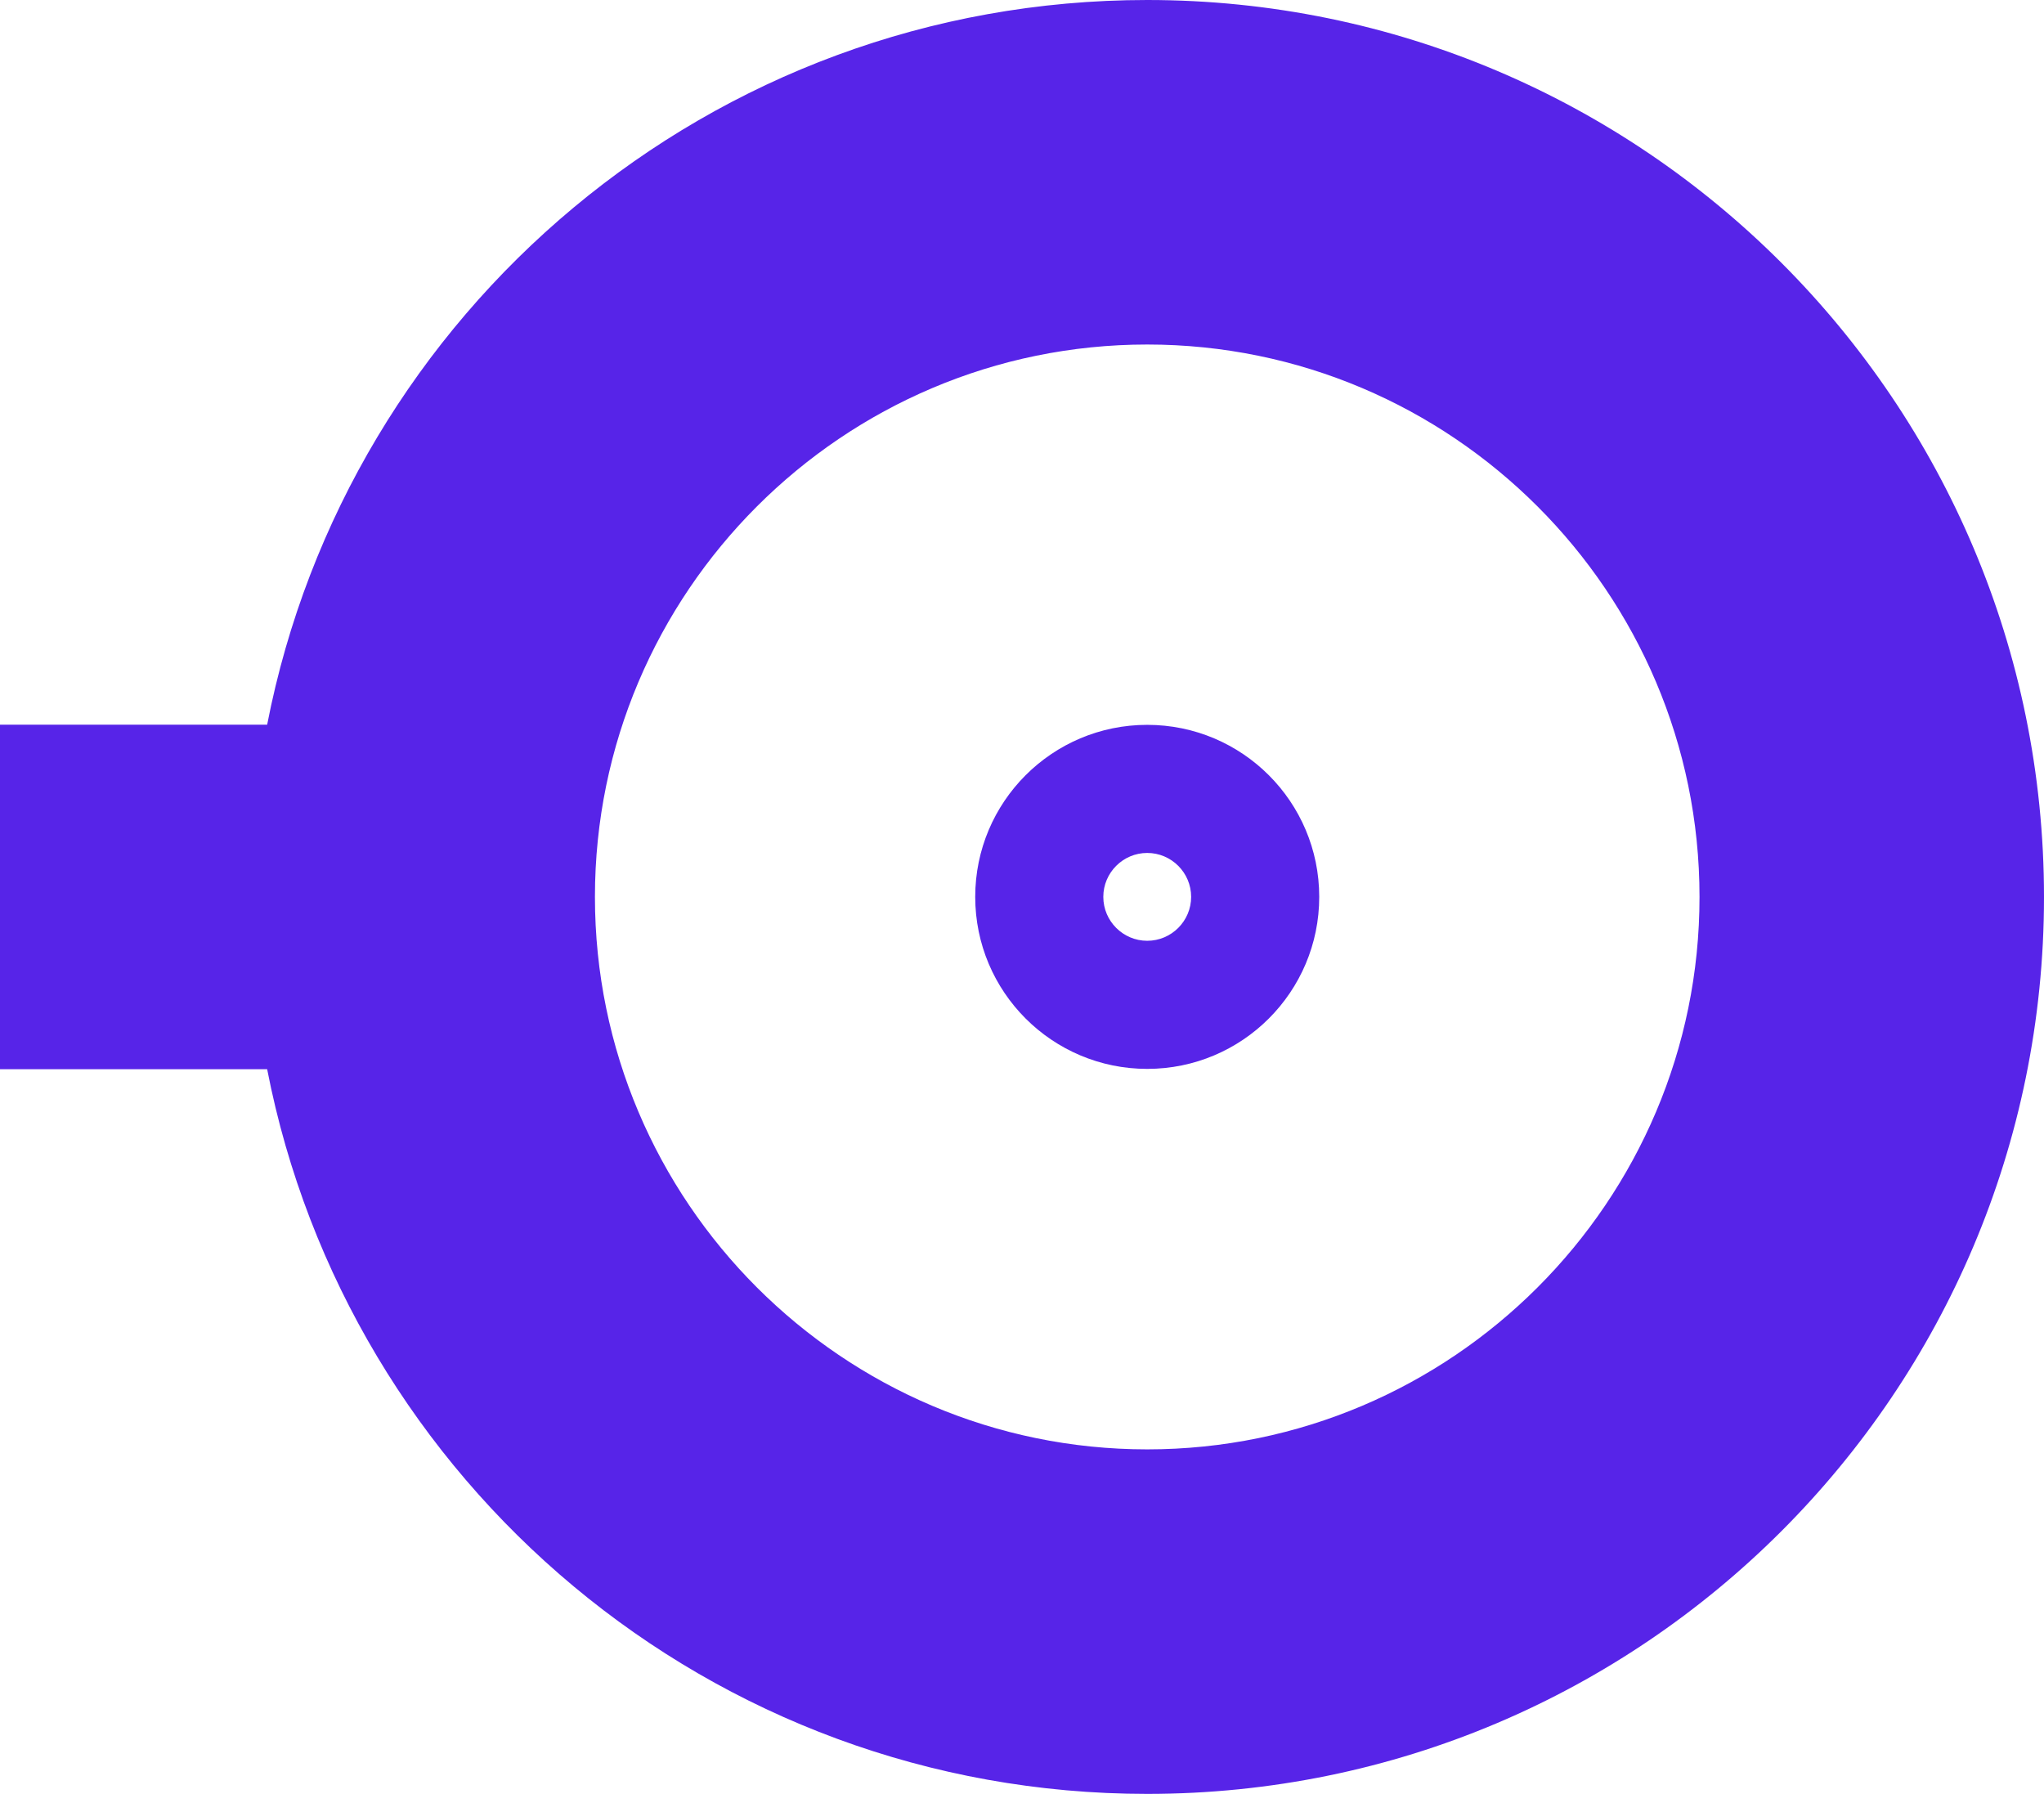
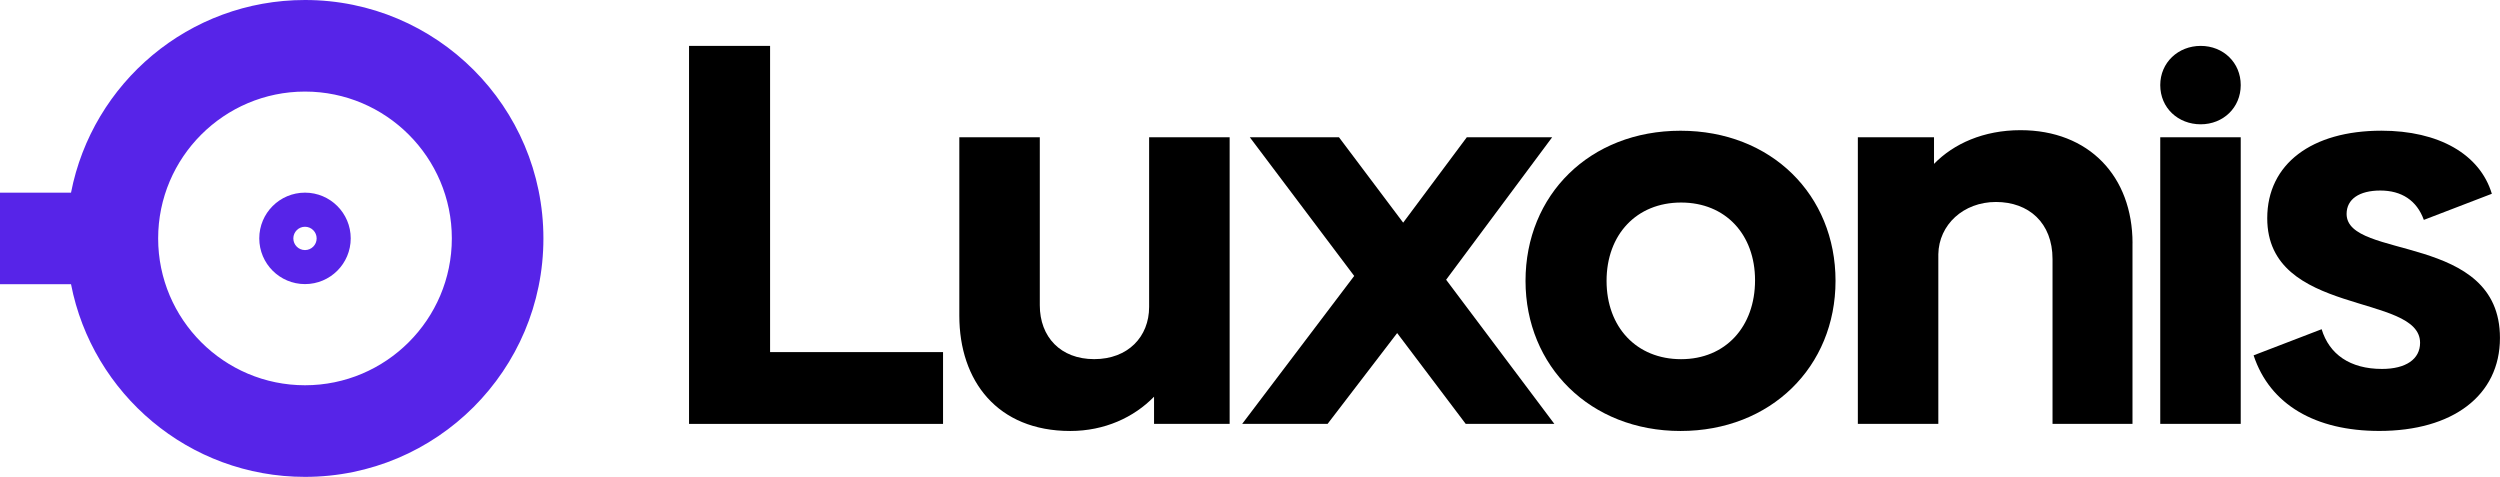
- <svg viewBox="0.5 27.97 128.46 112.73" width="128.46" height="112.73">
+ <svg xmlns="http://www.w3.org/2000/svg" id="Layer_1" viewBox="0 0 579.03 110.44">
  <defs>
-     <style type="text/css">
-     .st0 {
-       fill: #5724E8;
-     }
-   </style>
+     <style>.cls-1{fill:#5724e8;}</style>
  </defs>
-   <g transform="matrix(1, 0, 0, 1, -10, -266)">
-     <path class="st0" d="m82.6 385.05c-19.14 0-34.71-15.57-34.71-34.72 0-19.14 15.57-34.71 34.71-34.71s34.71 15.57 34.71 34.71c0.01 19.14-15.57 34.72-34.71 34.72m0-91.08c-27.42 0-50.26 19.59-55.31 45.54h-16.79v21.65h16.79c5.05 25.95 27.89 45.54 55.31 45.54 31.13 0 56.36-25.23 56.36-56.36s-25.23-56.37-56.36-56.37" />
-     <path class="st0" d="m82.6 353.09c-1.52 0-2.76-1.24-2.76-2.76s1.24-2.76 2.76-2.76 2.76 1.24 2.76 2.76-1.24 2.76-2.76 2.76m0-13.57c-5.97 0-10.81 4.84-10.81 10.81s4.84 10.81 10.81 10.81 10.81-4.84 10.81-10.81-4.84-10.81-10.81-10.81" />
-   </g>
+   <polygon points="218.42 81.55 218.42 98.18 159.59 98.18 159.59 10.63 178.36 10.63 178.36 81.55 218.42 81.55" />
+   <path d="M284.8,31.79V98.18h-17.51v-6.3c-4.66,4.79-11.46,7.94-19.4,7.94-16.88,0-25.7-11.59-25.7-26.7V31.79h18.64v38.92c0,7.31,4.79,12.47,12.6,12.47s12.72-5.17,12.72-12.09V31.79h18.64Z" />
+   <polygon points="339.48 98.18 323.6 77.14 307.48 98.18 287.7 98.18 313.65 63.91 289.47 31.79 310.12 31.79 324.99 51.57 339.73 31.79 359.5 31.79 334.94 64.79 360.01 98.18 339.48 98.18" />
+   <path d="M406.49,64.92c0-10.58-6.8-18.01-17.13-18.01s-17.26,7.43-17.26,18.14,6.93,18.14,17.26,18.14,17.13-7.56,17.13-18.27m-53.16,.13c0-19.9,14.87-34.77,35.9-34.77s35.9,14.87,35.9,34.77-14.99,34.77-35.9,34.77-35.9-14.99-35.9-34.77" />
+   <path d="M493.91,56.35v41.82h-18.52V60.01c0-8.44-5.54-13.23-13.1-13.23s-13.23,5.29-13.35,12.09v39.3h-18.64V31.79h17.64v6.17c4.53-4.66,11.46-7.81,20.03-7.81,15.87,0,25.95,10.71,25.95,26.2" />
+   <path d="M500.34,31.79h18.64V98.17h-18.64V31.79Zm0-12.08c0-5.22,4.15-9.08,9.37-9.08s9.27,3.86,9.27,9.08-4.06,9.08-9.27,9.08-9.37-3.77-9.37-9.08" />
+   <path d="M521.97,82.3l15.75-6.05c1.76,5.79,6.55,9.2,13.98,9.2,5.54,0,8.82-2.27,8.82-6.05,0-11.59-35.4-6.05-35.4-28.85,0-12.6,10.33-20.28,26.45-20.28,13.23,0,22.8,5.42,25.57,14.61l-15.75,6.05c-1.64-4.53-5.17-6.8-10.08-6.8s-7.81,2.02-7.81,5.42c0,10.71,35.52,4.28,35.52,28.72,0,13.35-10.96,21.54-27.96,21.54-14.74,0-25.32-6.05-29.1-17.51" />
+   <path class="cls-1" d="M70.64,89.23c-18.75,0-34.01-15.26-34.01-34.01s15.26-34.01,34.01-34.01,34.01,15.26,34.01,34.01-15.26,34.01-34.01,34.01M70.64,0C43.77,0,21.4,19.19,16.45,44.62H0v21.21H16.45c4.95,25.42,27.32,44.62,54.19,44.62,30.5,0,55.22-24.72,55.22-55.22S101.14,0,70.64,0" />
+   <path class="cls-1" d="M70.64,57.92c-1.49,0-2.7-1.21-2.7-2.7s1.21-2.7,2.7-2.7,2.7,1.21,2.7,2.7-1.21,2.7-2.7,2.7m0-13.3c-5.85,0-10.59,4.74-10.59,10.59s4.74,10.59,10.59,10.59,10.59-4.74,10.59-10.59-4.74-10.59-10.59-10.59" />
</svg>
